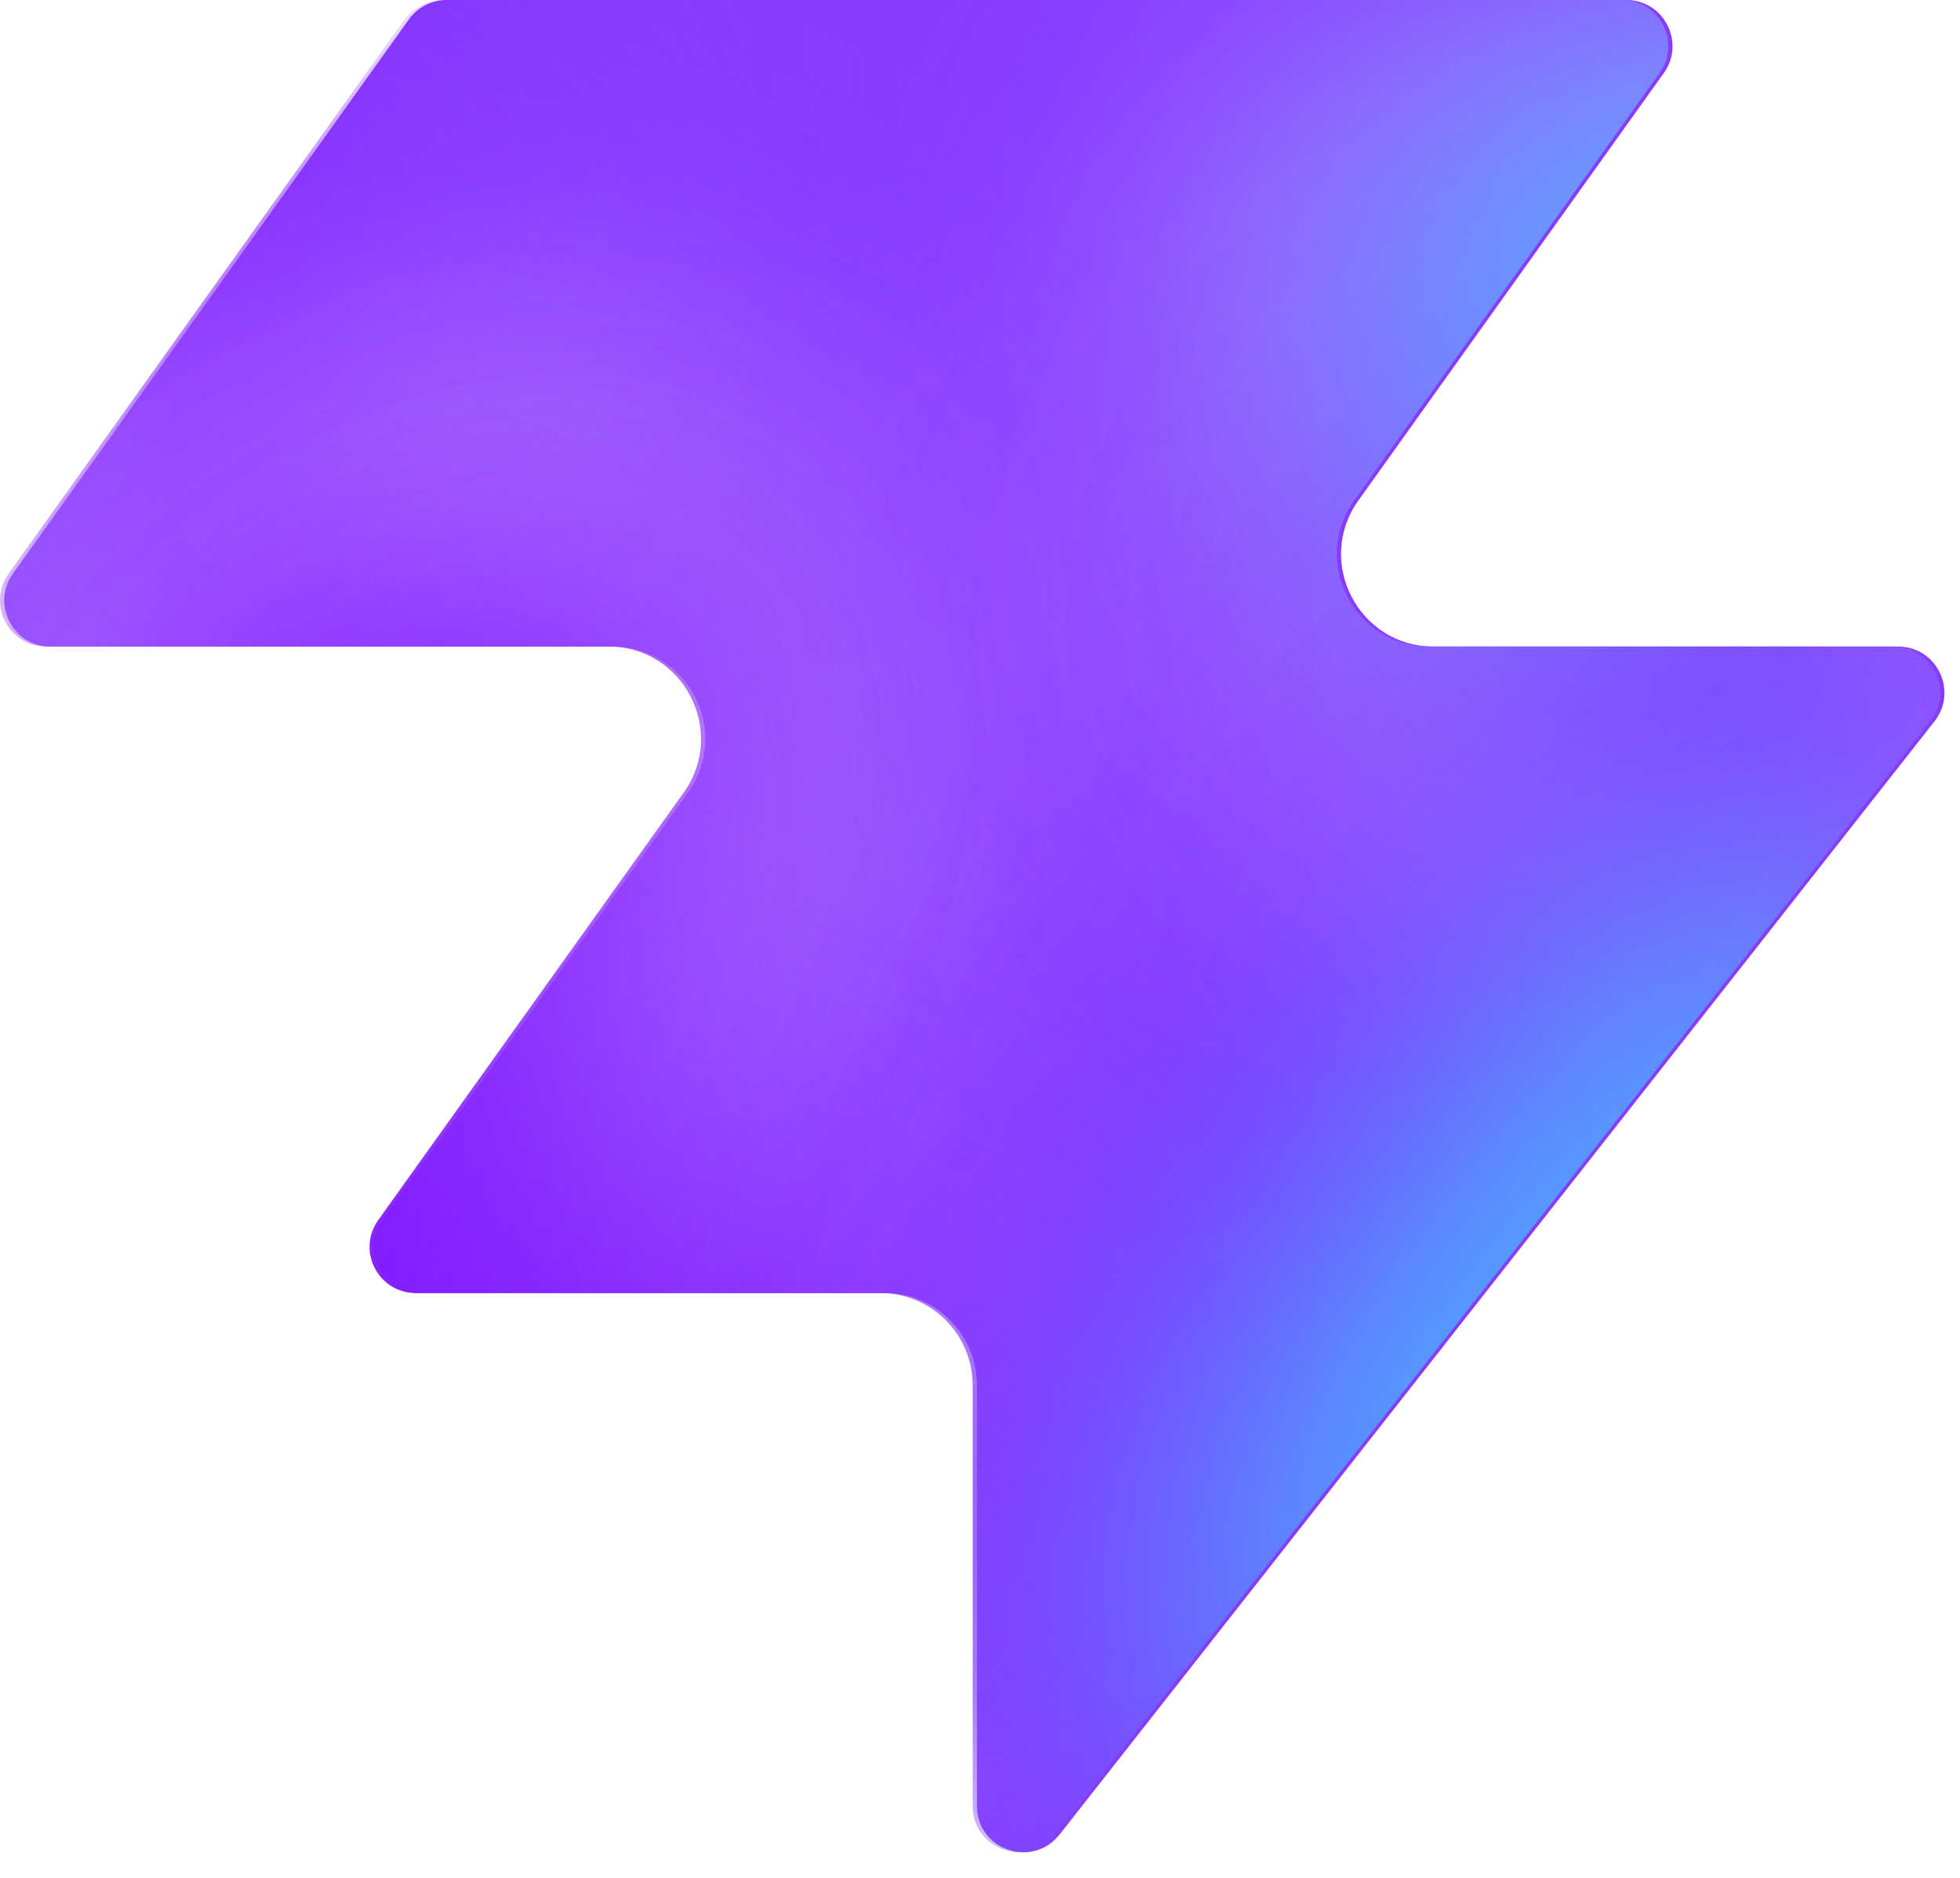
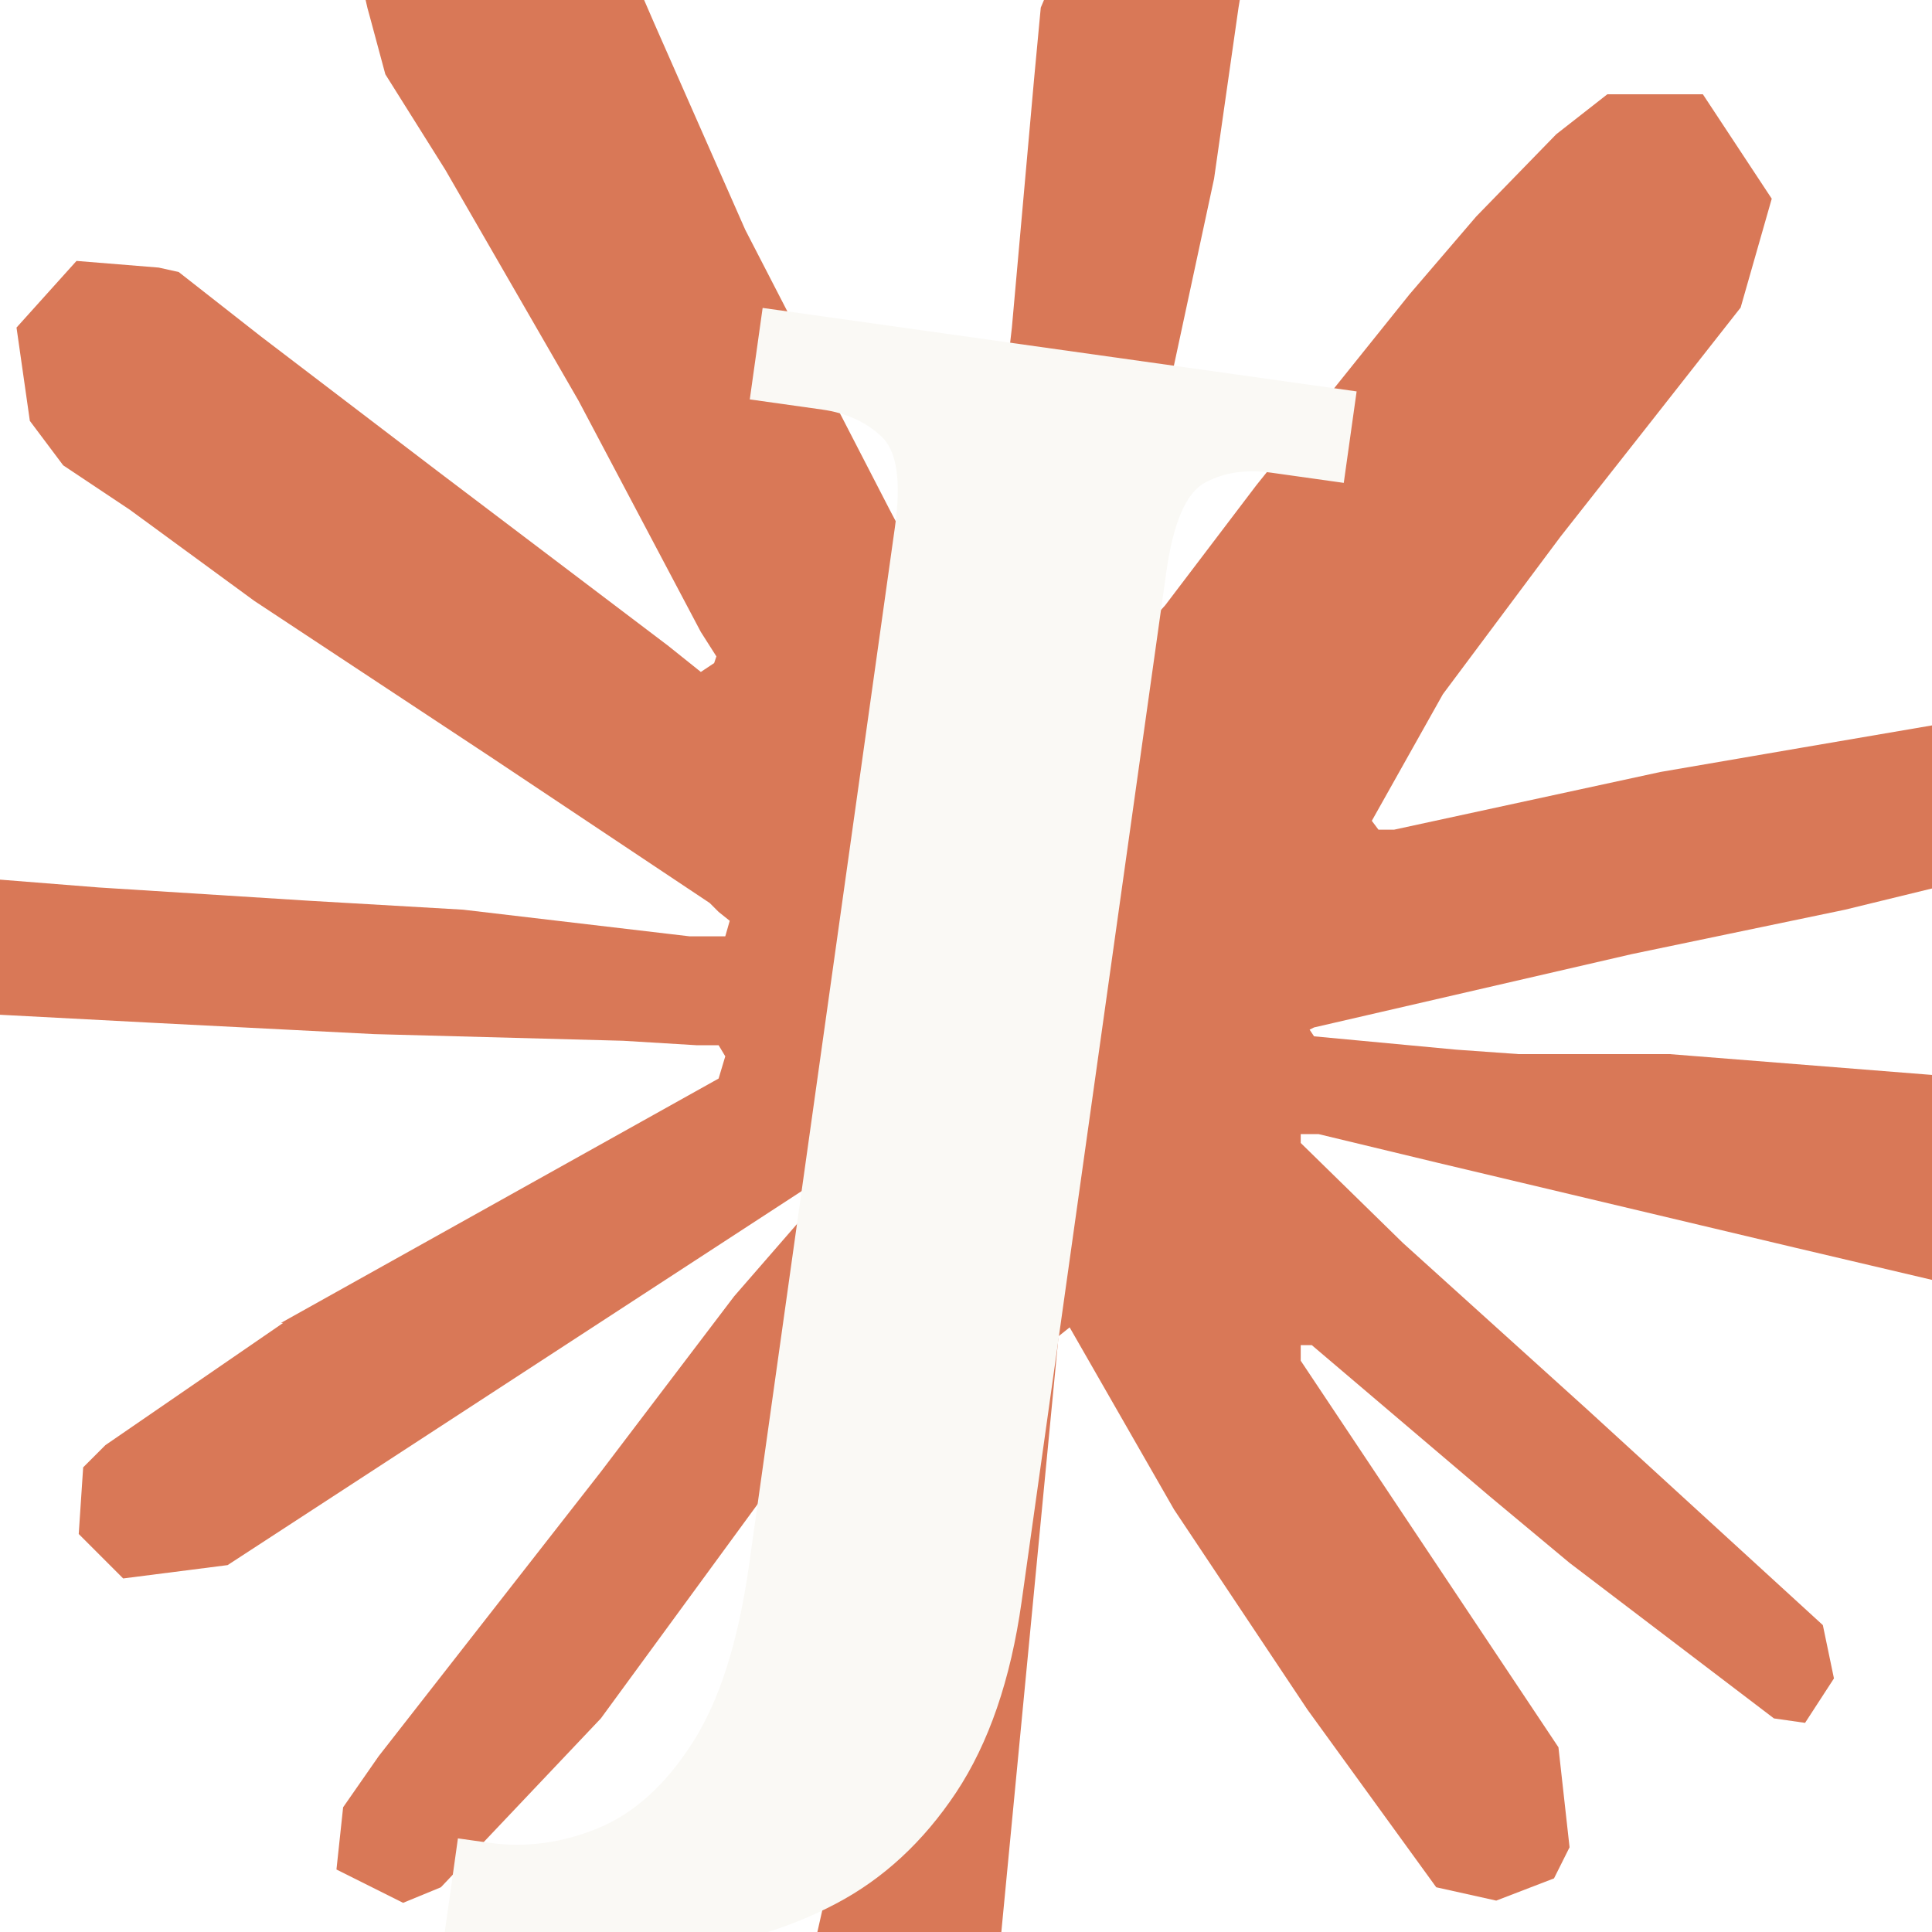
- <svg xmlns="http://www.w3.org/2000/svg" width="48" height="46" fill="none" viewBox="0 0 48 46">
-   <path fill="#863bff" d="M25.946 44.938c-.664.845-2.021.375-2.021-.698V33.937a2.26 2.26 0 0 0-2.262-2.262H10.287c-.92 0-1.456-1.04-.92-1.788l7.48-10.471c1.07-1.497 0-3.578-1.842-3.578H1.237c-.92 0-1.456-1.04-.92-1.788L10.013.474c.214-.297.556-.474.92-.474h28.894c.92 0 1.456 1.04.92 1.788l-7.48 10.471c-1.07 1.498 0 3.579 1.842 3.579h11.377c.943 0 1.473 1.088.89 1.83L25.947 44.94z" style="fill:#863bff;fill:color(display-p3 .525 .23 1);fill-opacity:1" />
-   <mask id="a" width="48" height="46" x="0" y="0" maskUnits="userSpaceOnUse" style="mask-type:alpha">
-     <path fill="#000" d="M25.842 44.938c-.664.844-2.021.375-2.021-.698V33.937a2.26 2.26 0 0 0-2.262-2.262H10.183c-.92 0-1.456-1.04-.92-1.788l7.48-10.471c1.07-1.498 0-3.579-1.842-3.579H1.133c-.92 0-1.456-1.04-.92-1.787L9.91.473c.214-.297.556-.474.92-.474h28.894c.92 0 1.456 1.04.92 1.788l-7.48 10.471c-1.07 1.498 0 3.578 1.842 3.578h11.377c.943 0 1.473 1.088.89 1.832L25.843 44.94z" style="fill:#000;fill-opacity:1" />
-   </mask>
-   <g mask="url(#a)">
-     <g filter="url(#b)">
-       <ellipse cx="5.508" cy="14.704" fill="#ede6ff" rx="5.508" ry="14.704" style="fill:#ede6ff;fill:color(display-p3 .927 .903 1);fill-opacity:1" transform="matrix(.00324 1 1 -.00324 -4.47 31.516)" />
-     </g>
-     <g filter="url(#c)">
-       <ellipse cx="10.399" cy="29.851" fill="#ede6ff" rx="10.399" ry="29.851" style="fill:#ede6ff;fill:color(display-p3 .927 .903 1);fill-opacity:1" transform="matrix(.00324 1 1 -.00324 -39.328 7.883)" />
-     </g>
-     <g filter="url(#d)">
-       <ellipse cx="5.508" cy="30.487" fill="#7e14ff" rx="5.508" ry="30.487" style="fill:#7e14ff;fill:color(display-p3 .492 .077 1);fill-opacity:1" transform="rotate(89.814 -25.913 -14.639)scale(1 -1)" />
-     </g>
-     <g filter="url(#e)">
-       <ellipse cx="5.508" cy="30.599" fill="#7e14ff" rx="5.508" ry="30.599" style="fill:#7e14ff;fill:color(display-p3 .492 .077 1);fill-opacity:1" transform="rotate(89.814 -32.644 -3.334)scale(1 -1)" />
-     </g>
-     <g filter="url(#f)">
-       <ellipse cx="5.508" cy="30.599" fill="#7e14ff" rx="5.508" ry="30.599" style="fill:#7e14ff;fill:color(display-p3 .492 .077 1);fill-opacity:1" transform="matrix(.00324 1 1 -.00324 -34.34 30.47)" />
-     </g>
-     <g filter="url(#g)">
-       <ellipse cx="14.072" cy="22.078" fill="#ede6ff" rx="14.072" ry="22.078" style="fill:#ede6ff;fill:color(display-p3 .927 .903 1);fill-opacity:1" transform="rotate(93.35 24.506 48.493)scale(-1 1)" />
-     </g>
-     <g filter="url(#h)">
-       <ellipse cx="3.47" cy="21.501" fill="#7e14ff" rx="3.47" ry="21.501" style="fill:#7e14ff;fill:color(display-p3 .492 .077 1);fill-opacity:1" transform="rotate(89.009 28.708 47.59)scale(-1 1)" />
-     </g>
-     <g filter="url(#i)">
-       <ellipse cx="3.47" cy="21.501" fill="#7e14ff" rx="3.47" ry="21.501" style="fill:#7e14ff;fill:color(display-p3 .492 .077 1);fill-opacity:1" transform="rotate(89.009 28.708 47.59)scale(-1 1)" />
-     </g>
-     <g filter="url(#j)">
-       <ellipse cx=".387" cy="8.972" fill="#7e14ff" rx="4.407" ry="29.108" style="fill:#7e14ff;fill:color(display-p3 .492 .077 1);fill-opacity:1" transform="rotate(39.51 .387 8.972)" />
-     </g>
-     <g filter="url(#k)">
-       <ellipse cx="47.523" cy="-6.092" fill="#7e14ff" rx="4.407" ry="29.108" style="fill:#7e14ff;fill:color(display-p3 .492 .077 1);fill-opacity:1" transform="rotate(37.892 47.523 -6.092)" />
-     </g>
-     <g filter="url(#l)">
-       <ellipse cx="41.412" cy="6.333" fill="#47bfff" rx="5.971" ry="9.665" style="fill:#47bfff;fill:color(display-p3 .28 .748 1);fill-opacity:1" transform="rotate(37.892 41.412 6.333)" />
-     </g>
-     <g filter="url(#m)">
-       <ellipse cx="-1.879" cy="38.332" fill="#7e14ff" rx="4.407" ry="29.108" style="fill:#7e14ff;fill:color(display-p3 .492 .077 1);fill-opacity:1" transform="rotate(37.892 -1.88 38.332)" />
-     </g>
-     <g filter="url(#n)">
-       <ellipse cx="-1.879" cy="38.332" fill="#7e14ff" rx="4.407" ry="29.108" style="fill:#7e14ff;fill:color(display-p3 .492 .077 1);fill-opacity:1" transform="rotate(37.892 -1.88 38.332)" />
-     </g>
-     <g filter="url(#o)">
-       <ellipse cx="35.651" cy="29.907" fill="#7e14ff" rx="4.407" ry="29.108" style="fill:#7e14ff;fill:color(display-p3 .492 .077 1);fill-opacity:1" transform="rotate(37.892 35.651 29.907)" />
-     </g>
-     <g filter="url(#p)">
-       <ellipse cx="38.418" cy="32.4" fill="#47bfff" rx="5.971" ry="15.297" style="fill:#47bfff;fill:color(display-p3 .28 .748 1);fill-opacity:1" transform="rotate(37.892 38.418 32.4)" />
-     </g>
+ <svg xmlns="http://www.w3.org/2000/svg" viewBox="0 0 100 100">
+   <g transform="translate(-8, -8) scale(1.15)">
+     <path fill="#d97857" d="m19.6 66.5 19.7-11 .3-1-.3-.5h-1l-3.3-.2-11.2-.3L14 53l-9.5-.5-2.4-.5L0 49l.2-1.5 2-1.3 2.9.2 6.3.5 9.5.6 6.9.4L38 49.1h1.6l.2-.7-.5-.4-.4-.4L29 41l-10.6-7-5.6-4.1-3-2-1.5-2-.6-4.2 2.7-3 3.7.3.9.2 3.7 2.9 8 6.1L37 36l1.5 1.2.6-.4.1-.3-.7-1.1L33 25l-6-10.4-2.7-4.3-.7-2.6c-.3-1-.4-2-.4-3l3-4.2L28 0l4.2.6L33.8 2l2.6 6 4.1 9.3L47 29.9l2 3.8 1 3.4.3 1h.7v-.5l.5-7.2 1-8.7 1-11.2.3-3.2 1.6-3.8 3-2L61 2.6l2 2.9-.3 1.8-1.1 7.7L59 27.1l-1.5 8.2h.9l1-1.1 4.1-5.4 6.9-8.6 3-3.5L77 13l2.3-1.8h4.3l3.1 4.7-1.4 4.9-4.4 5.6-3.7 4.7-5.3 7.1-3.2 5.7.3.4h.7l12-2.6 6.4-1.1 7.6-1.3 3.5 1.6.4 1.6-1.4 3.4-8.2 2-9.6 2-14.3 3.3-.2.1.2.3 6.4.6 2.8.2h6.8l12.6 1 3.3 2 1.9 2.7-.3 2-5.1 2.6-6.8-1.6-16-3.8-5.4-1.3h-.8v.4l4.6 4.5 8.3 7.5L89 80.1l.5 2.4-1.3 2-1.4-.2-9.2-7-3.6-3-8-6.8h-.5v.7l1.8 2.7 9.8 14.7.5 4.5-.7 1.4-2.6 1-2.7-.6-5.8-8-6-9-4.7-8.2-.5.4-2.9 30.2-1.3 1.5-3 1.2-2.5-2-1.4-3 1.4-6.2 1.6-8 1.3-6.4 1.2-7.9.7-2.6v-.2H49L43 72l-9 12.3-7.2 7.6-1.7.7-3-1.5.3-2.8L24 86l10-12.8 6-7.9 4-4.6-.1-.5h-.3L17.2 77.4l-4.7.6-2-2 .2-3 1-1 8-5.5Z" />
  </g>
-   <defs>
-     <filter id="b" width="60.045" height="41.654" x="-19.77" y="16.149" color-interpolation-filters="sRGB" filterUnits="userSpaceOnUse">
-       <feFlood flood-opacity="0" result="BackgroundImageFix" />
-       <feBlend in="SourceGraphic" in2="BackgroundImageFix" result="shape" />
-       <feGaussianBlur result="effect1_foregroundBlur_2002_17158" stdDeviation="7.659" />
-     </filter>
-     <filter id="c" width="90.34" height="51.437" x="-54.613" y="-7.533" color-interpolation-filters="sRGB" filterUnits="userSpaceOnUse">
-       <feFlood flood-opacity="0" result="BackgroundImageFix" />
-       <feBlend in="SourceGraphic" in2="BackgroundImageFix" result="shape" />
-       <feGaussianBlur result="effect1_foregroundBlur_2002_17158" stdDeviation="7.659" />
-     </filter>
-     <filter id="d" width="79.355" height="29.4" x="-49.64" y="2.03" color-interpolation-filters="sRGB" filterUnits="userSpaceOnUse">
-       <feFlood flood-opacity="0" result="BackgroundImageFix" />
-       <feBlend in="SourceGraphic" in2="BackgroundImageFix" result="shape" />
-       <feGaussianBlur result="effect1_foregroundBlur_2002_17158" stdDeviation="4.596" />
-     </filter>
-     <filter id="e" width="79.579" height="29.4" x="-45.045" y="20.029" color-interpolation-filters="sRGB" filterUnits="userSpaceOnUse">
-       <feFlood flood-opacity="0" result="BackgroundImageFix" />
-       <feBlend in="SourceGraphic" in2="BackgroundImageFix" result="shape" />
-       <feGaussianBlur result="effect1_foregroundBlur_2002_17158" stdDeviation="4.596" />
-     </filter>
-     <filter id="f" width="79.579" height="29.4" x="-43.513" y="21.178" color-interpolation-filters="sRGB" filterUnits="userSpaceOnUse">
-       <feFlood flood-opacity="0" result="BackgroundImageFix" />
-       <feBlend in="SourceGraphic" in2="BackgroundImageFix" result="shape" />
-       <feGaussianBlur result="effect1_foregroundBlur_2002_17158" stdDeviation="4.596" />
-     </filter>
-     <filter id="g" width="74.749" height="58.852" x="15.756" y="-17.901" color-interpolation-filters="sRGB" filterUnits="userSpaceOnUse">
-       <feFlood flood-opacity="0" result="BackgroundImageFix" />
-       <feBlend in="SourceGraphic" in2="BackgroundImageFix" result="shape" />
-       <feGaussianBlur result="effect1_foregroundBlur_2002_17158" stdDeviation="7.659" />
-     </filter>
-     <filter id="h" width="61.377" height="25.362" x="23.548" y="2.284" color-interpolation-filters="sRGB" filterUnits="userSpaceOnUse">
-       <feFlood flood-opacity="0" result="BackgroundImageFix" />
-       <feBlend in="SourceGraphic" in2="BackgroundImageFix" result="shape" />
-       <feGaussianBlur result="effect1_foregroundBlur_2002_17158" stdDeviation="4.596" />
-     </filter>
-     <filter id="i" width="61.377" height="25.362" x="23.548" y="2.284" color-interpolation-filters="sRGB" filterUnits="userSpaceOnUse">
-       <feFlood flood-opacity="0" result="BackgroundImageFix" />
-       <feBlend in="SourceGraphic" in2="BackgroundImageFix" result="shape" />
-       <feGaussianBlur result="effect1_foregroundBlur_2002_17158" stdDeviation="4.596" />
-     </filter>
-     <filter id="j" width="56.045" height="63.649" x="-27.636" y="-22.853" color-interpolation-filters="sRGB" filterUnits="userSpaceOnUse">
-       <feFlood flood-opacity="0" result="BackgroundImageFix" />
-       <feBlend in="SourceGraphic" in2="BackgroundImageFix" result="shape" />
-       <feGaussianBlur result="effect1_foregroundBlur_2002_17158" stdDeviation="4.596" />
-     </filter>
-     <filter id="k" width="54.814" height="64.646" x="20.116" y="-38.415" color-interpolation-filters="sRGB" filterUnits="userSpaceOnUse">
-       <feFlood flood-opacity="0" result="BackgroundImageFix" />
-       <feBlend in="SourceGraphic" in2="BackgroundImageFix" result="shape" />
-       <feGaussianBlur result="effect1_foregroundBlur_2002_17158" stdDeviation="4.596" />
-     </filter>
-     <filter id="l" width="33.541" height="35.313" x="24.641" y="-11.323" color-interpolation-filters="sRGB" filterUnits="userSpaceOnUse">
-       <feFlood flood-opacity="0" result="BackgroundImageFix" />
-       <feBlend in="SourceGraphic" in2="BackgroundImageFix" result="shape" />
-       <feGaussianBlur result="effect1_foregroundBlur_2002_17158" stdDeviation="4.596" />
-     </filter>
-     <filter id="m" width="54.814" height="64.646" x="-29.286" y="6.009" color-interpolation-filters="sRGB" filterUnits="userSpaceOnUse">
-       <feFlood flood-opacity="0" result="BackgroundImageFix" />
-       <feBlend in="SourceGraphic" in2="BackgroundImageFix" result="shape" />
-       <feGaussianBlur result="effect1_foregroundBlur_2002_17158" stdDeviation="4.596" />
-     </filter>
-     <filter id="n" width="54.814" height="64.646" x="-29.286" y="6.009" color-interpolation-filters="sRGB" filterUnits="userSpaceOnUse">
-       <feFlood flood-opacity="0" result="BackgroundImageFix" />
-       <feBlend in="SourceGraphic" in2="BackgroundImageFix" result="shape" />
-       <feGaussianBlur result="effect1_foregroundBlur_2002_17158" stdDeviation="4.596" />
-     </filter>
-     <filter id="o" width="54.814" height="64.646" x="8.244" y="-2.416" color-interpolation-filters="sRGB" filterUnits="userSpaceOnUse">
-       <feFlood flood-opacity="0" result="BackgroundImageFix" />
-       <feBlend in="SourceGraphic" in2="BackgroundImageFix" result="shape" />
-       <feGaussianBlur result="effect1_foregroundBlur_2002_17158" stdDeviation="4.596" />
-     </filter>
-     <filter id="p" width="39.409" height="43.623" x="18.713" y="10.588" color-interpolation-filters="sRGB" filterUnits="userSpaceOnUse">
-       <feFlood flood-opacity="0" result="BackgroundImageFix" />
-       <feBlend in="SourceGraphic" in2="BackgroundImageFix" result="shape" />
-       <feGaussianBlur result="effect1_foregroundBlur_2002_17158" stdDeviation="4.596" />
-     </filter>
-   </defs>
+   <text x="50" y="82" text-anchor="middle" font-family="Georgia, 'Lora', serif" font-weight="700" font-size="90" fill="#faf9f5" transform="rotate(8, 50, 50)">J</text>
</svg>
